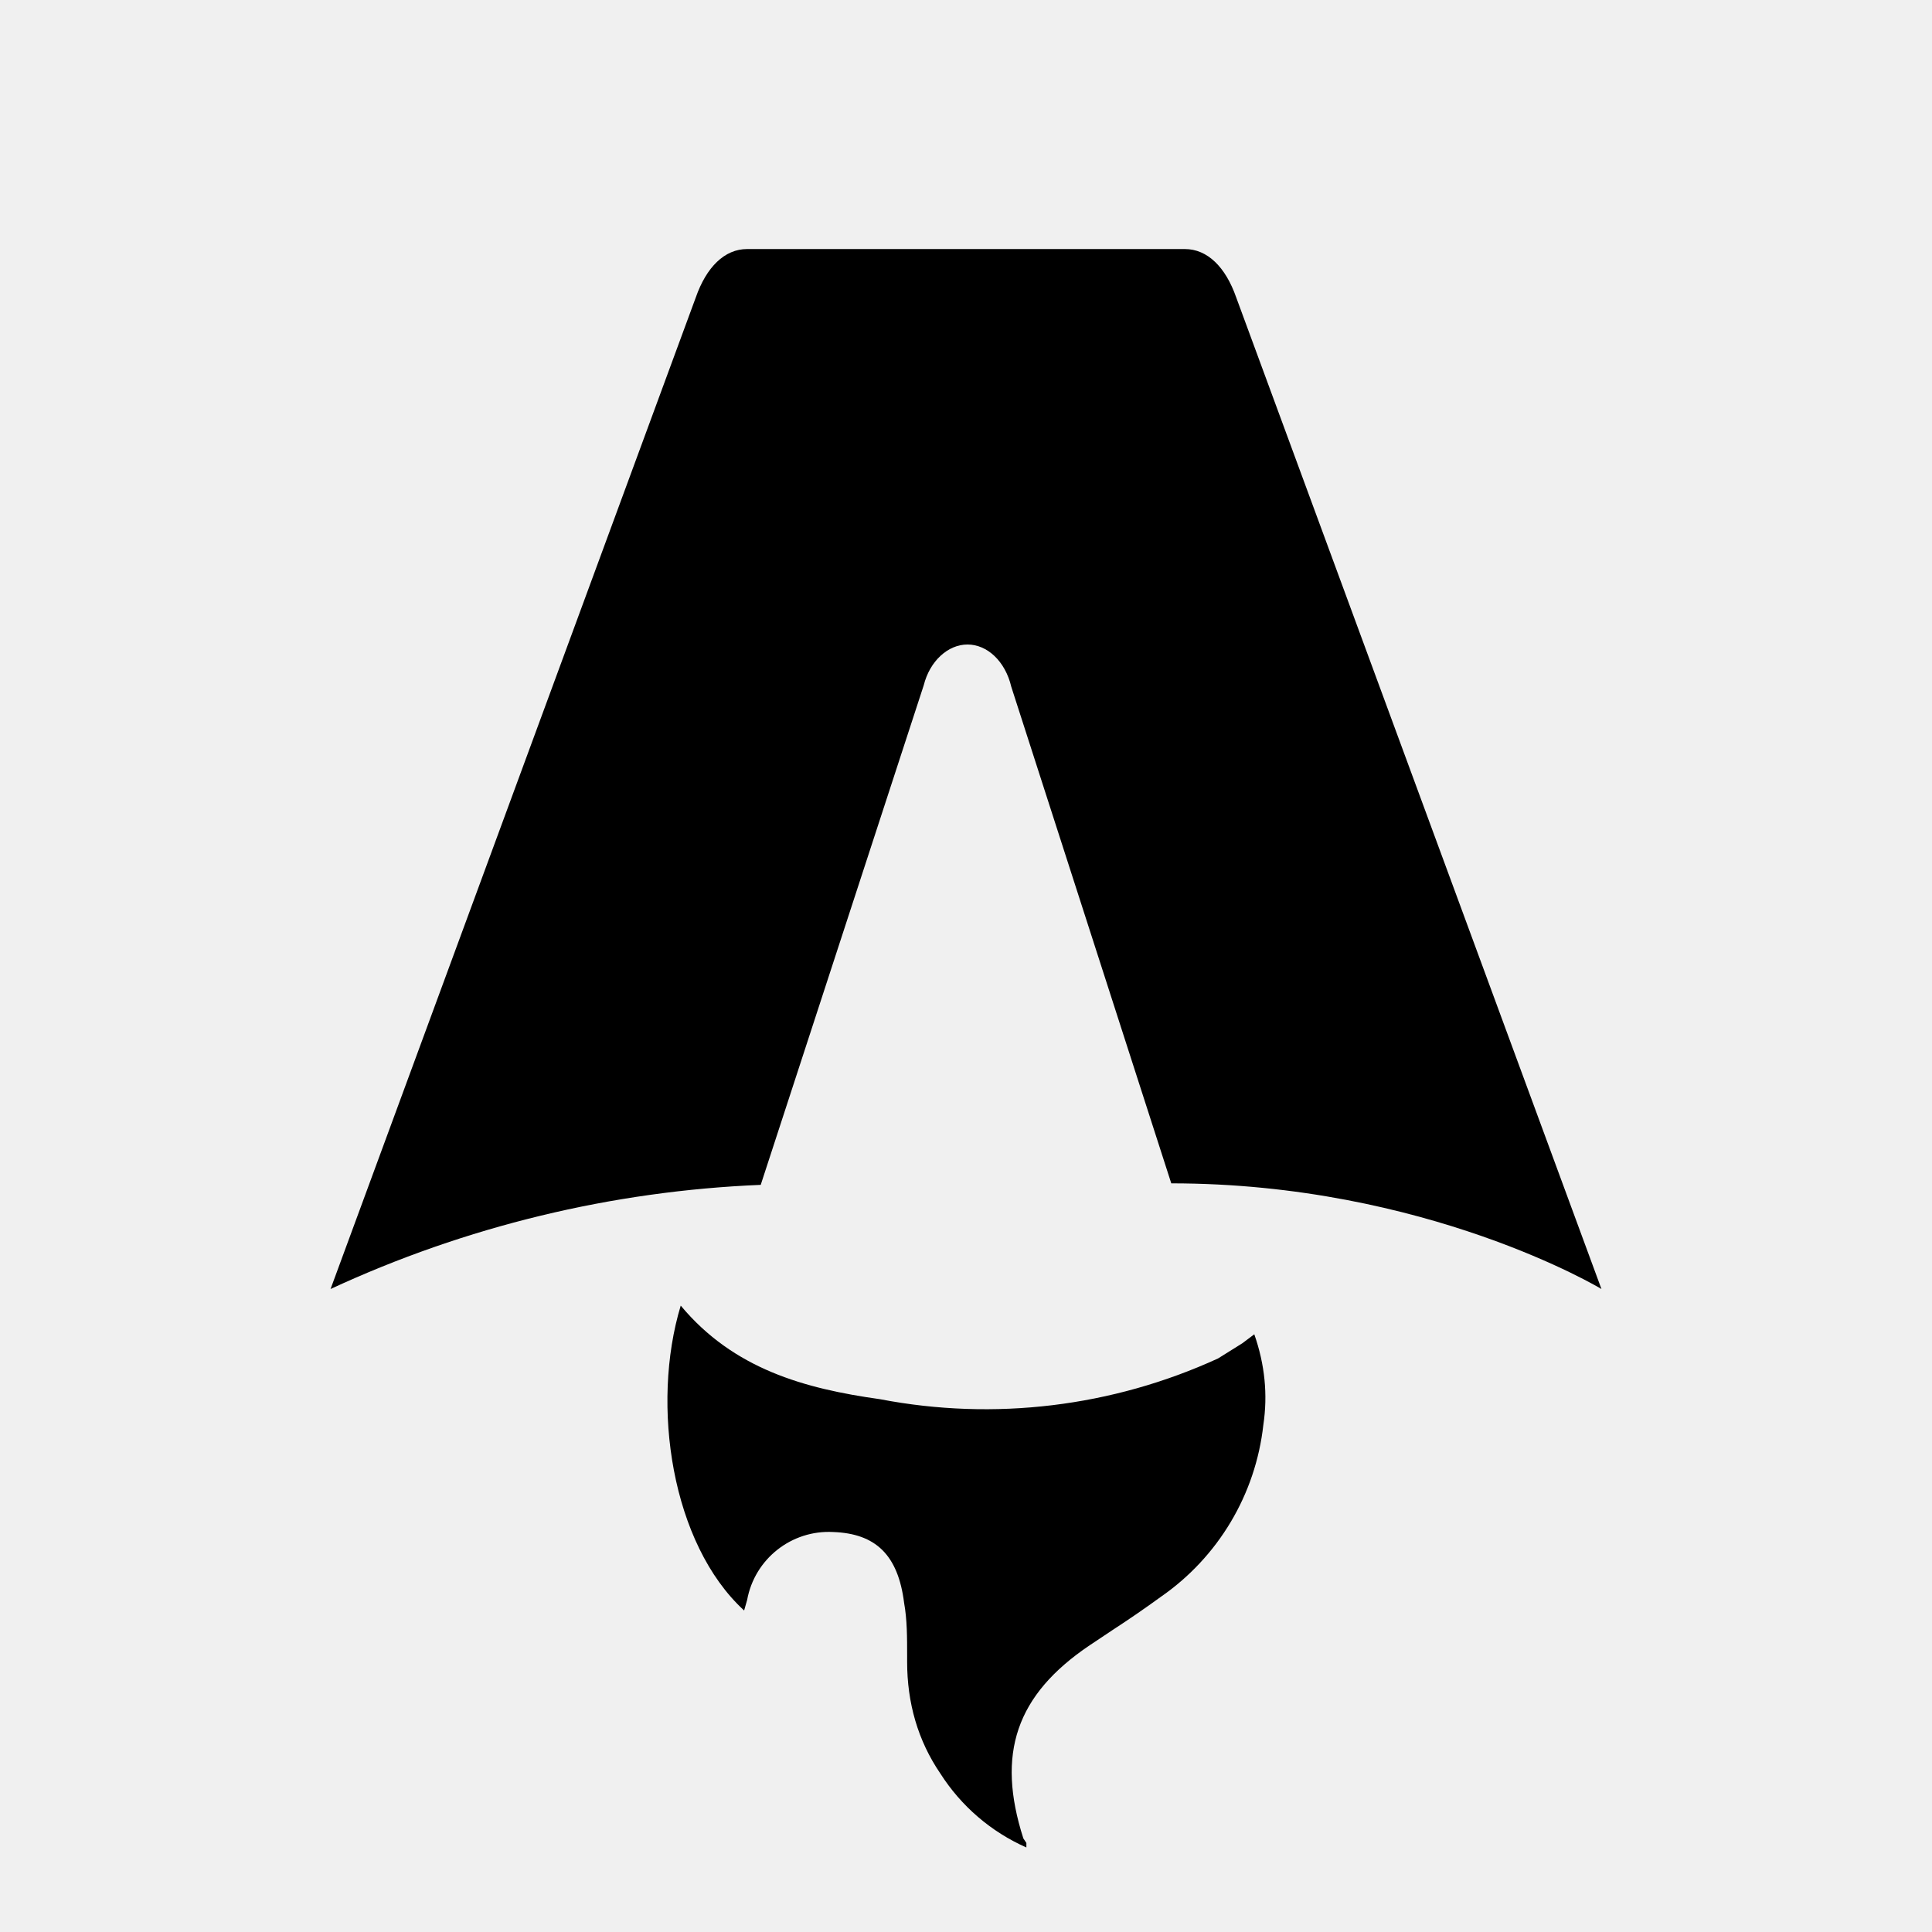
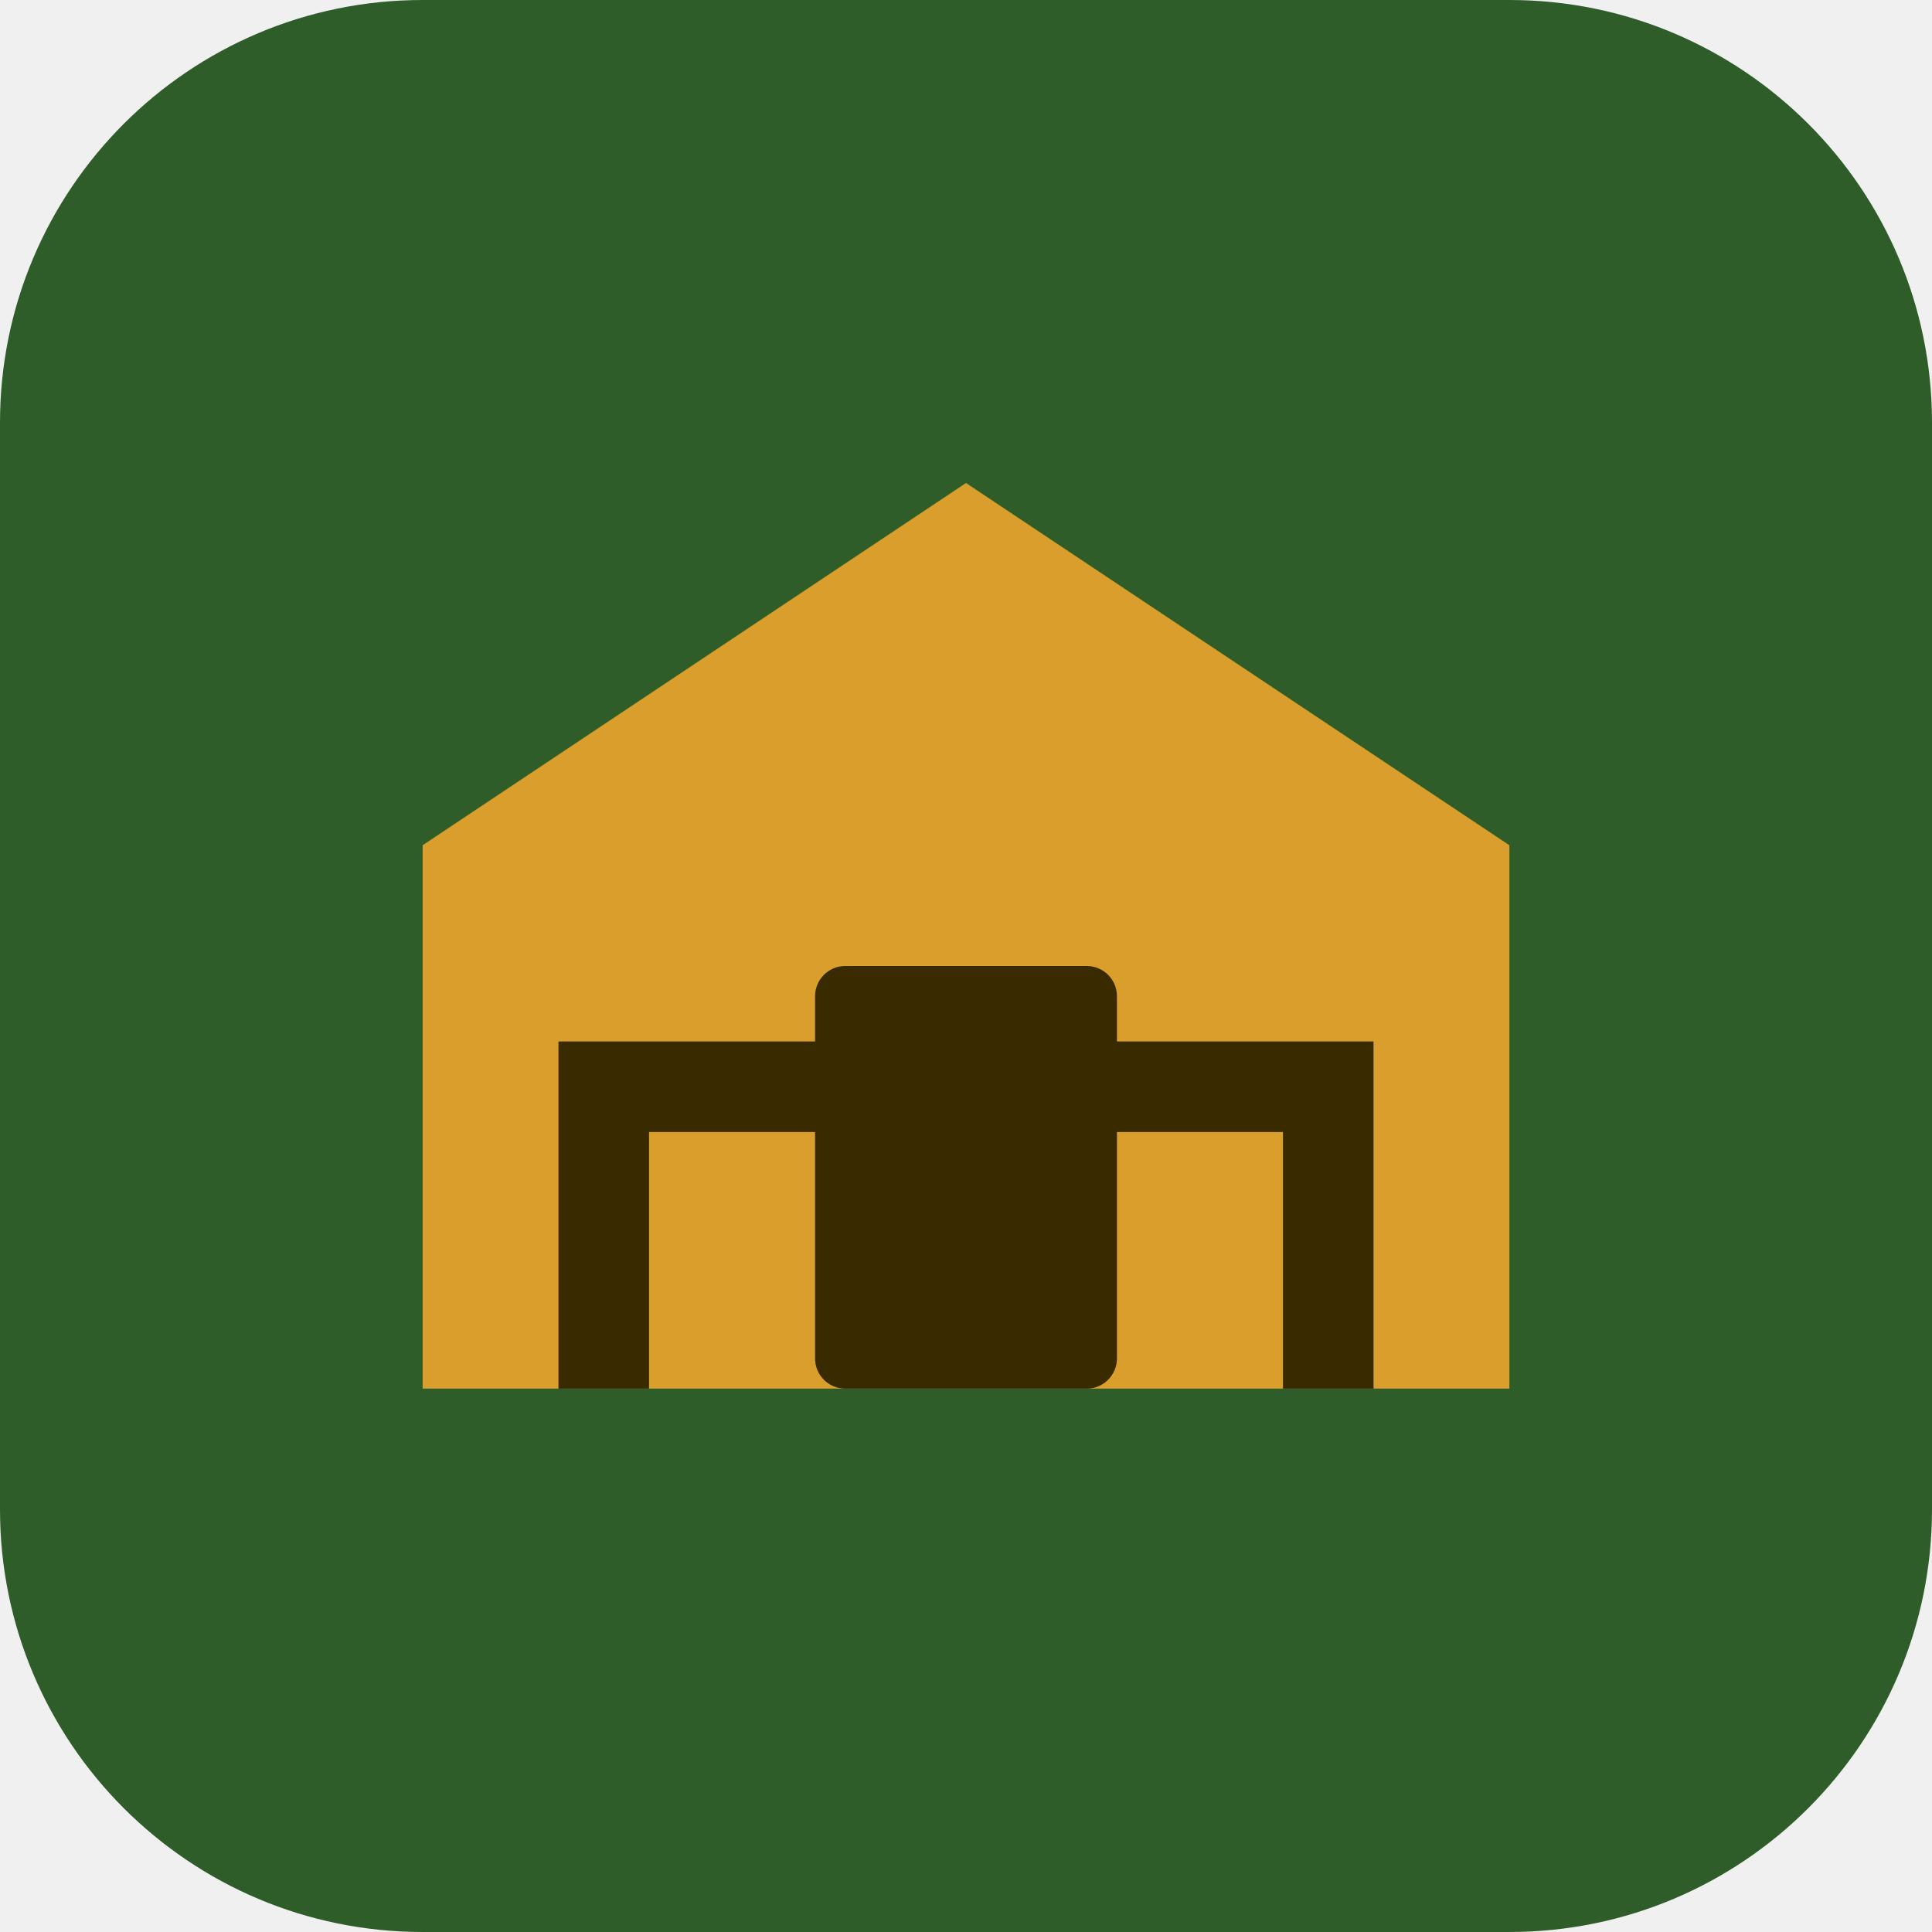
- <svg xmlns="http://www.w3.org/2000/svg" fill="none" viewBox="0 0 128 128">
-   <path d="M50.4 78.5a75.1 75.1 0 0 0-28.5 6.9l24.2-65.7c.7-2 1.9-3.2 3.4-3.2h29c1.5 0 2.7 1.2 3.4 3.2l24.2 65.7s-11.6-7-28.5-7L67 45.5c-.4-1.7-1.6-2.8-2.9-2.8-1.3 0-2.5 1.1-2.9 2.7L50.4 78.5Zm-1.1 28.2Zm-4.2-20.2c-2 6.6-.6 15.8 4.2 20.2a17.5 17.5 0 0 1 .2-.7 5.5 5.5 0 0 1 5.7-4.5c2.8.1 4.3 1.5 4.7 4.7.2 1.1.2 2.3.2 3.5v.4c0 2.7.7 5.2 2.2 7.4a13 13 0 0 0 5.7 4.9v-.3l-.2-.3c-1.8-5.6-.5-9.5 4.4-12.8l1.5-1a73 73 0 0 0 3.2-2.2 16 16 0 0 0 6.8-11.4c.3-2 .1-4-.6-6l-.8.6-1.6 1a37 37 0 0 1-22.4 2.7c-5-.7-9.7-2-13.2-6.2Z" />
-   <style>
-         path { fill: #000; }
-         @media (prefers-color-scheme: dark) {
-             path { fill: #FFF; }
-         }
-     </style>
+ <svg xmlns="http://www.w3.org/2000/svg" viewBox="0 0 64 64">
+   <rect width="64" height="64" rx="14" fill="#2F5D2A" />
+   <path d="M14 46h36V28L32 16 14 28z" fill="#D99E2B" />
+   <path d="M20 46V36h24v10" fill="none" stroke="#3A2A00" stroke-width="3" />
+   <rect x="27" y="32" width="10" height="14" rx="1" fill="#3A2A00" />
</svg>
